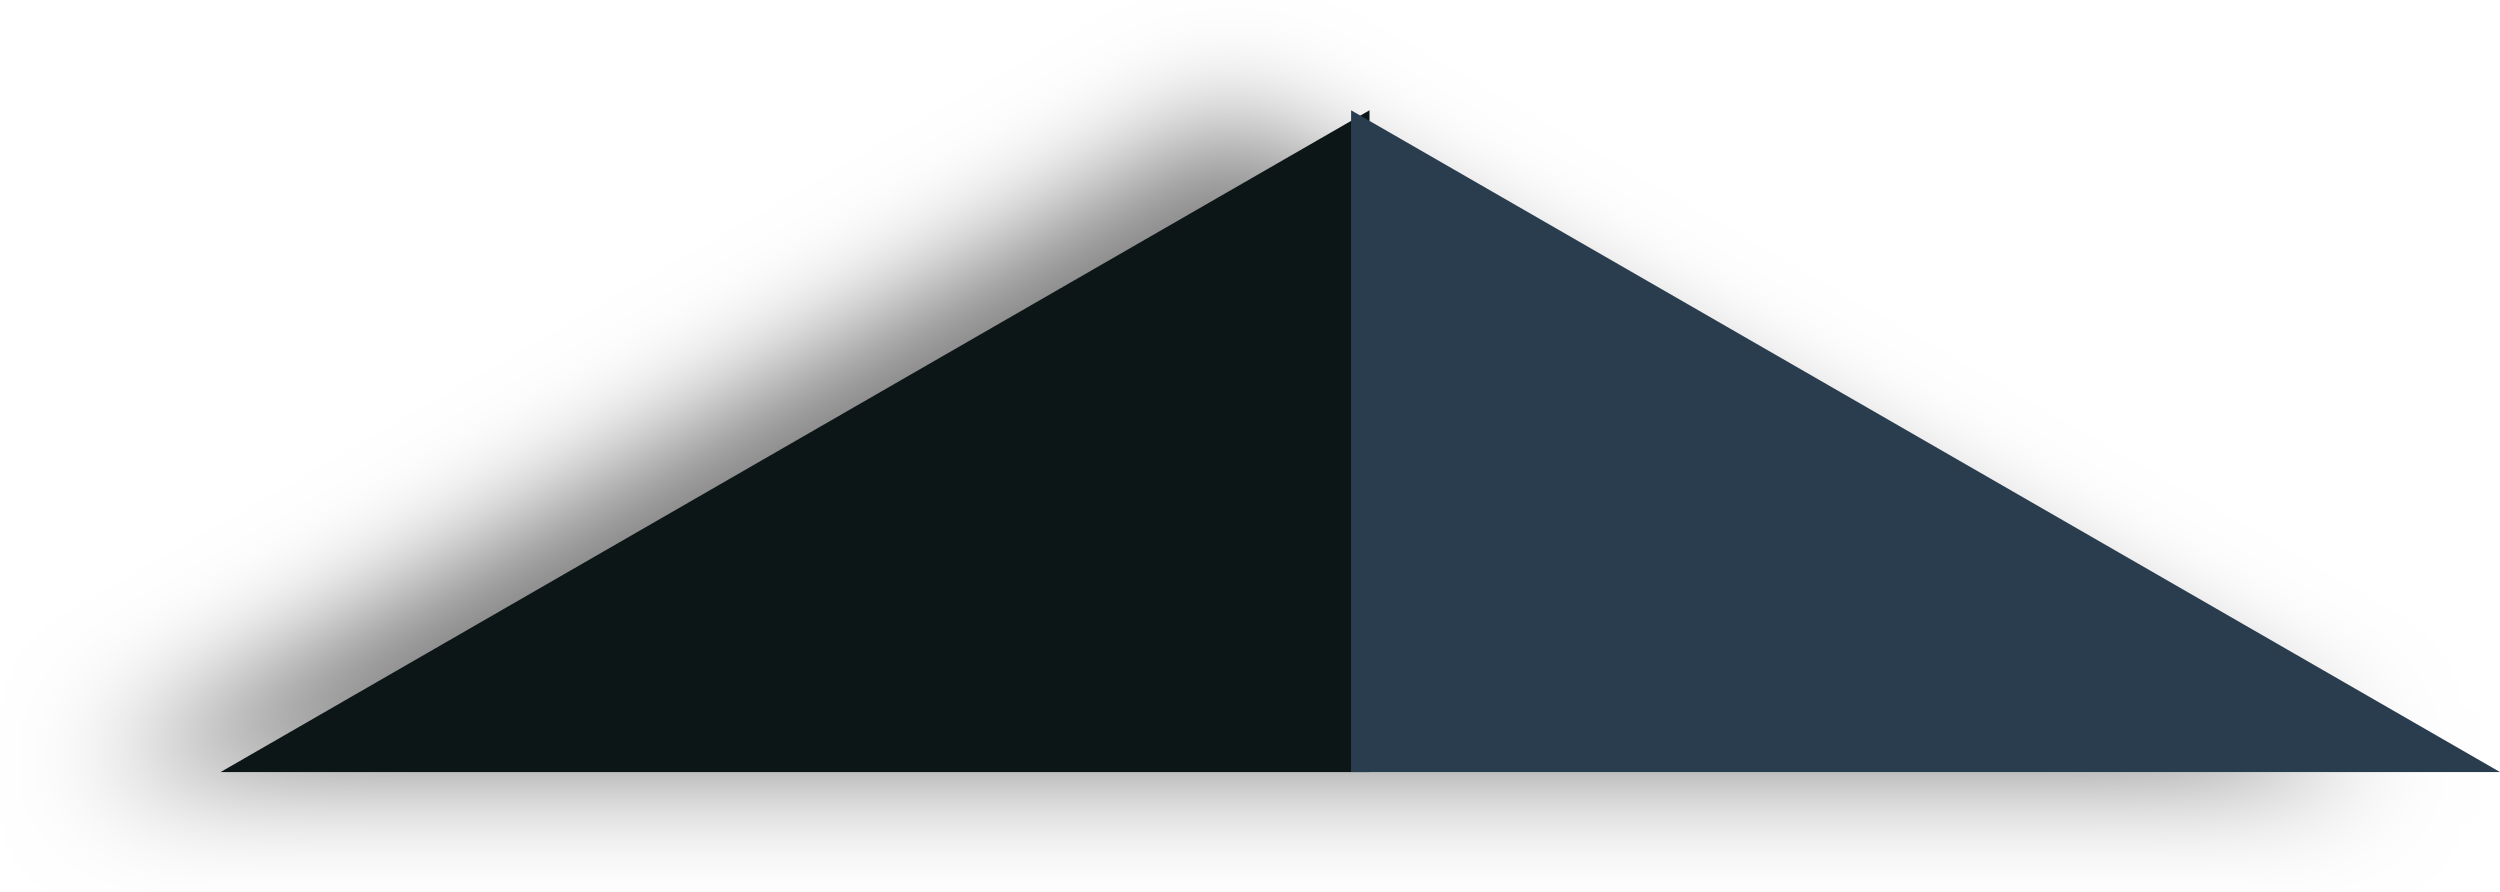
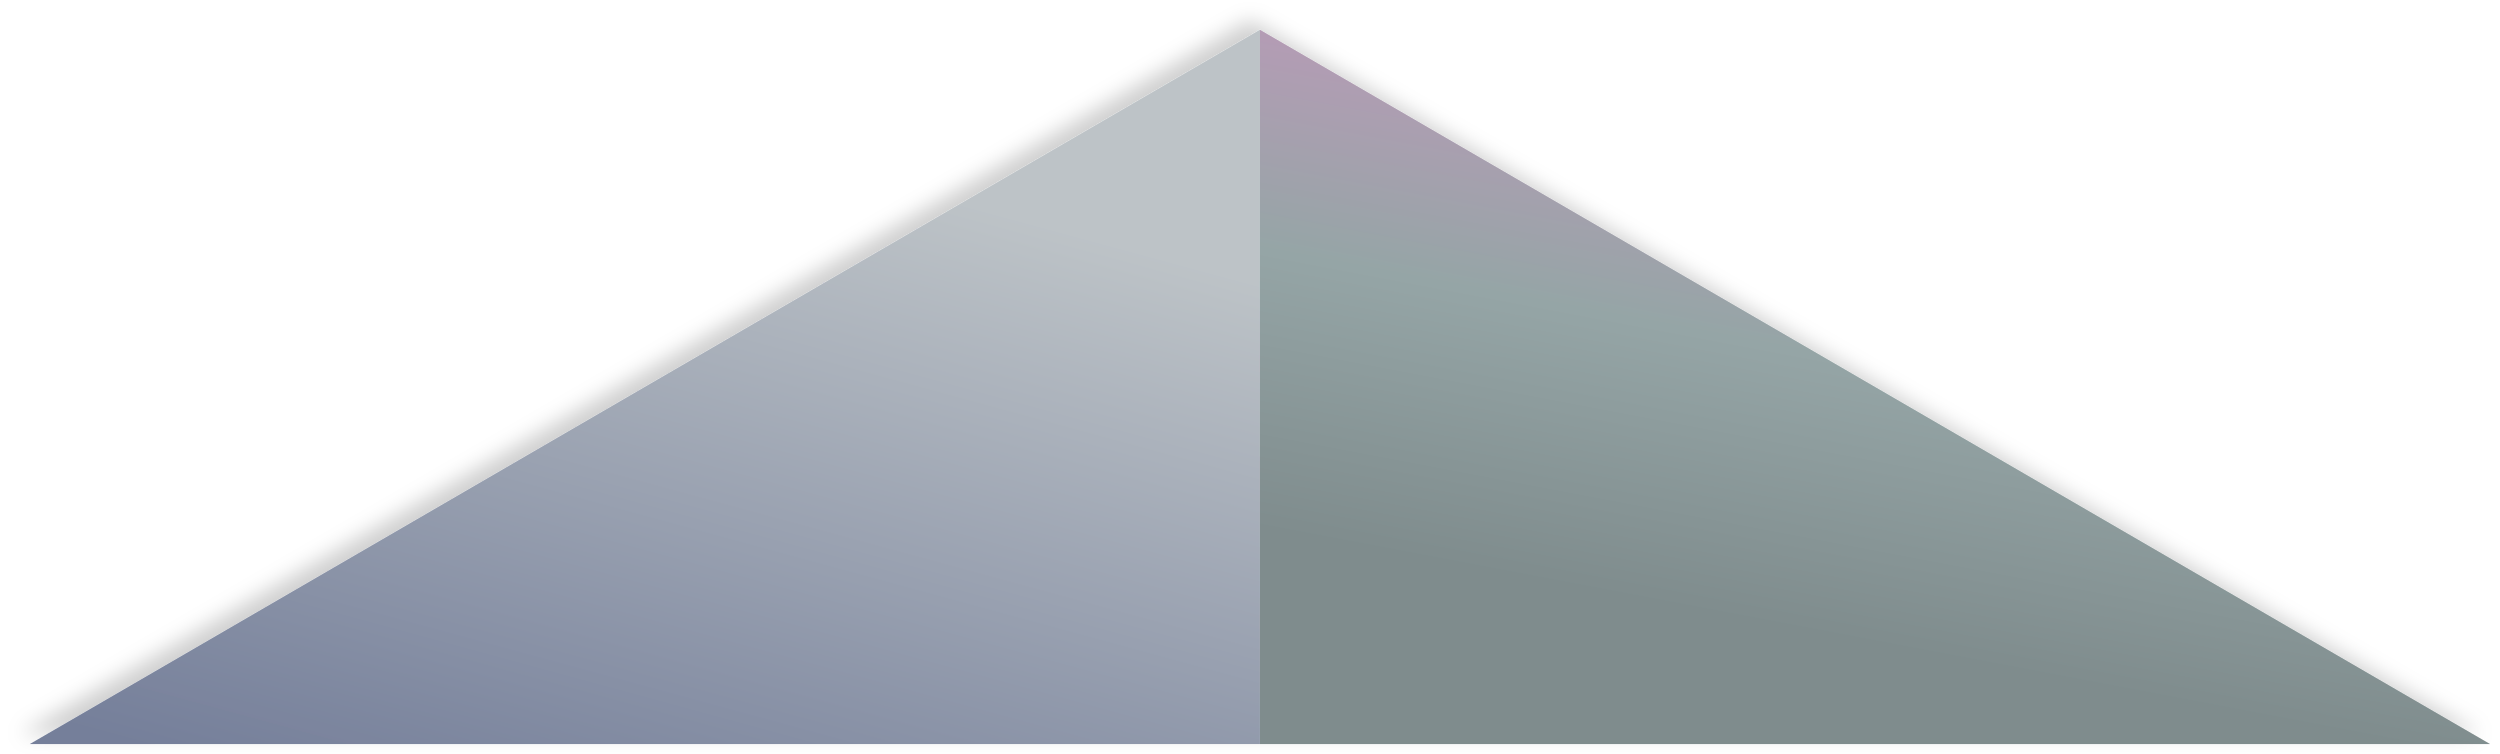
- <svg xmlns="http://www.w3.org/2000/svg" width="272px" height="97px" viewBox="0 0 272 97" version="1.1">
+ <svg xmlns="http://www.w3.org/2000/svg" width="252px" height="76px" viewBox="0 0 252 76" version="1.1">
  <defs>
-     <filter x="-16.3%" y="-38.2%" width="122.2%" height="176.4%" filterUnits="objectBoundingBox" id="filter-1">
-       <feOffset dx="-14" dy="0" in="SourceAlpha" result="shadowOffsetOuter1" />
-       <feGaussianBlur stdDeviation="6.5" in="shadowOffsetOuter1" result="shadowBlurOuter1" />
-       <feColorMatrix values="0 0 0 0 0   0 0 0 0 0   0 0 0 0 0  0 0 0 0.5 0" type="matrix" in="shadowBlurOuter1" result="shadowMatrixOuter1" />
+     <filter x="-1.8%" y="-7.6%" width="103.2%" height="112.5%" filterUnits="objectBoundingBox" id="filter-1">
+       <feOffset dx="-1" dy="-1" in="SourceAlpha" result="shadowOffsetOuter1" />
+       <feGaussianBlur stdDeviation="1" in="shadowOffsetOuter1" result="shadowBlurOuter1" />
+       <feColorMatrix values="0 0 0 0 0   0 0 0 0 0   0 0 0 0 0  0 0 0 0.187 0" type="matrix" in="shadowBlurOuter1" result="shadowMatrixOuter1" />
      <feMerge>
        <feMergeNode in="shadowMatrixOuter1" />
        <feMergeNode in="SourceGraphic" />
      </feMerge>
    </filter>
+     <linearGradient x1="50%" y1="11.733%" x2="8.287%" y2="100%" id="linearGradient-2">
+       <stop stop-color="#BDC3C7" offset="0%" />
+       <stop stop-color="#757F9A" offset="100%" />
+     </linearGradient>
+     <linearGradient x1="100%" y1="8.935%" x2="72.148%" y2="93.634%" id="linearGradient-3">
+       <stop stop-color="#CC95C0" offset="0%" />
+       <stop stop-color="#95A5A6" offset="58.122%" />
+       <stop stop-color="#7F8C8D" offset="100%" />
+     </linearGradient>
  </defs>
  <g id="Welcome" stroke="none" stroke-width="1" fill="none" fill-rule="evenodd">
-     <g id="Bootstrap-xl" transform="translate(-561, -376)">
-       <g id="Group-2-Copy" filter="url(#filter-1)" transform="translate(585, 388)">
-         <polygon id="Triangle-5" fill="#0E1215" points="125 0 125 72 0 72" />
-         <polygon id="Triangle-5-Copy" fill="#2C3E50" points="123 -4.58994957e-15 123 72 248 72" />
+     <g id="Home-Header---1920---MacBook" transform="translate(-1628, -979)">
+       <g id="Group-6-Copy" filter="url(#filter-1)" transform="translate(1631, 982)">
+         <polygon id="Triangle-5-Copy-11" fill="url(#linearGradient-2)" points="124 0 124 72 0 72" />
+         <polygon id="Triangle-5-Copy-10" fill="url(#linearGradient-3)" points="124 -4.58994957e-15 124 72 248 72" />
      </g>
    </g>
  </g>
</svg>
